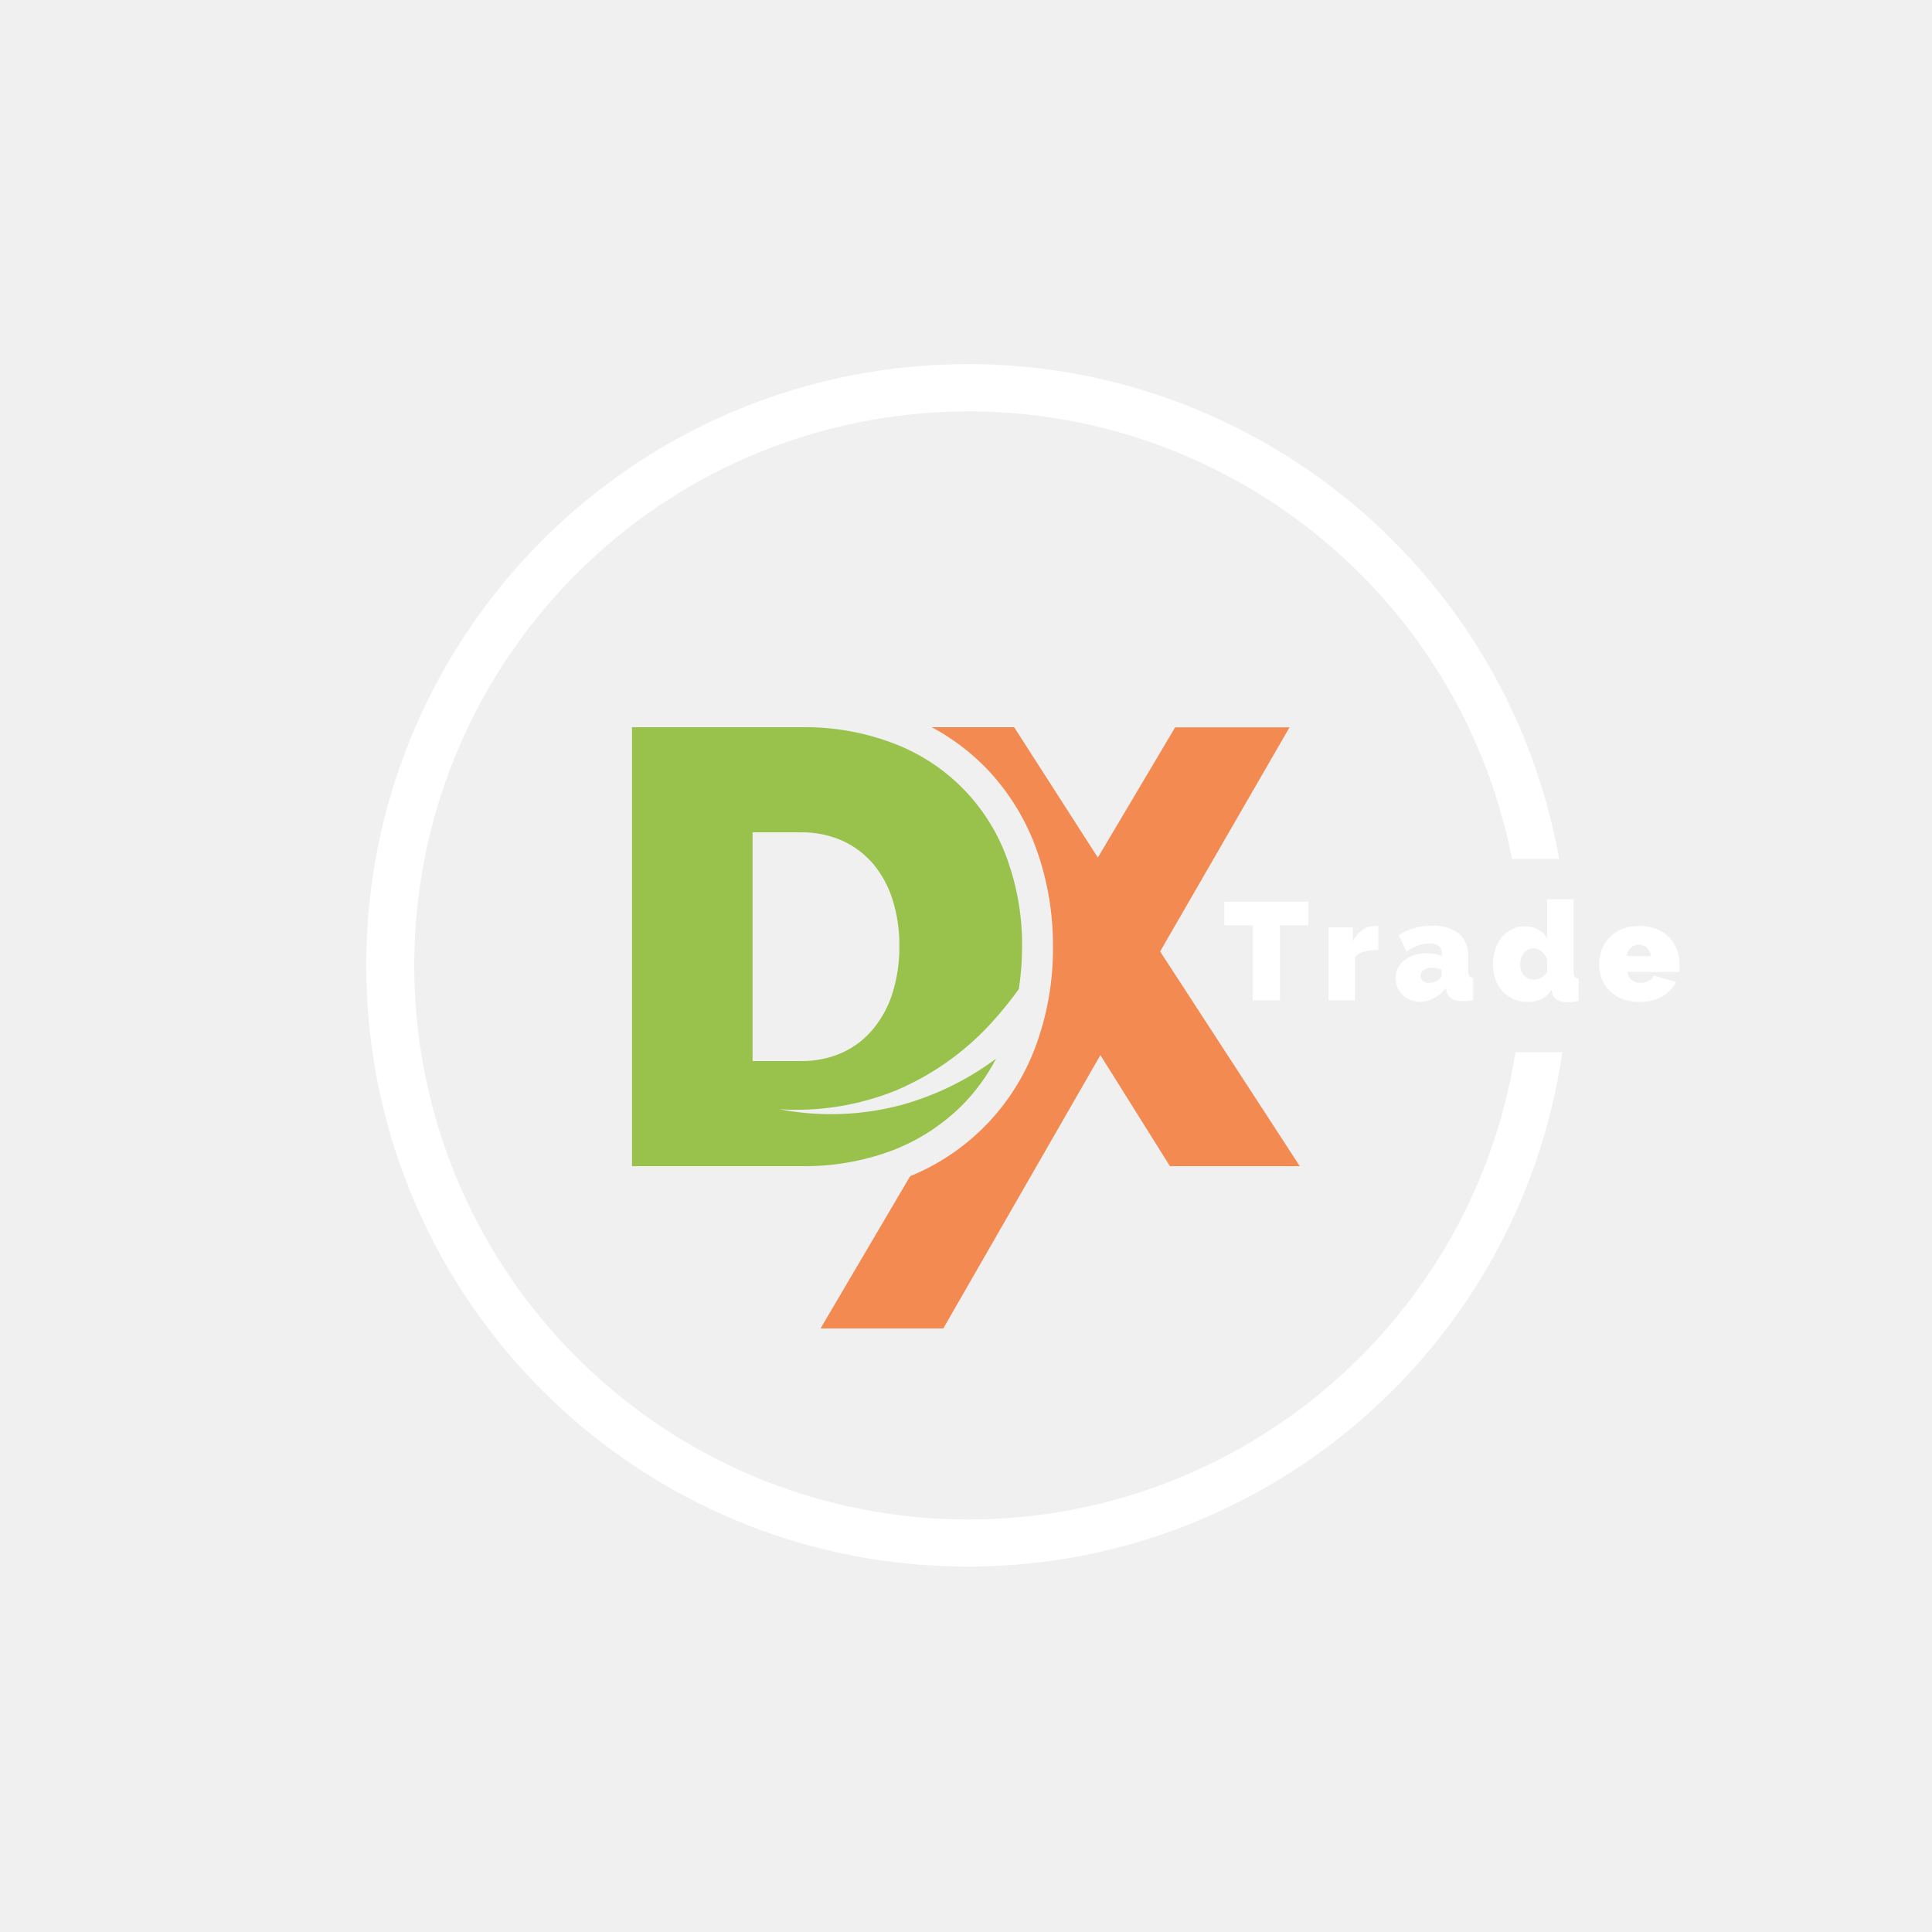
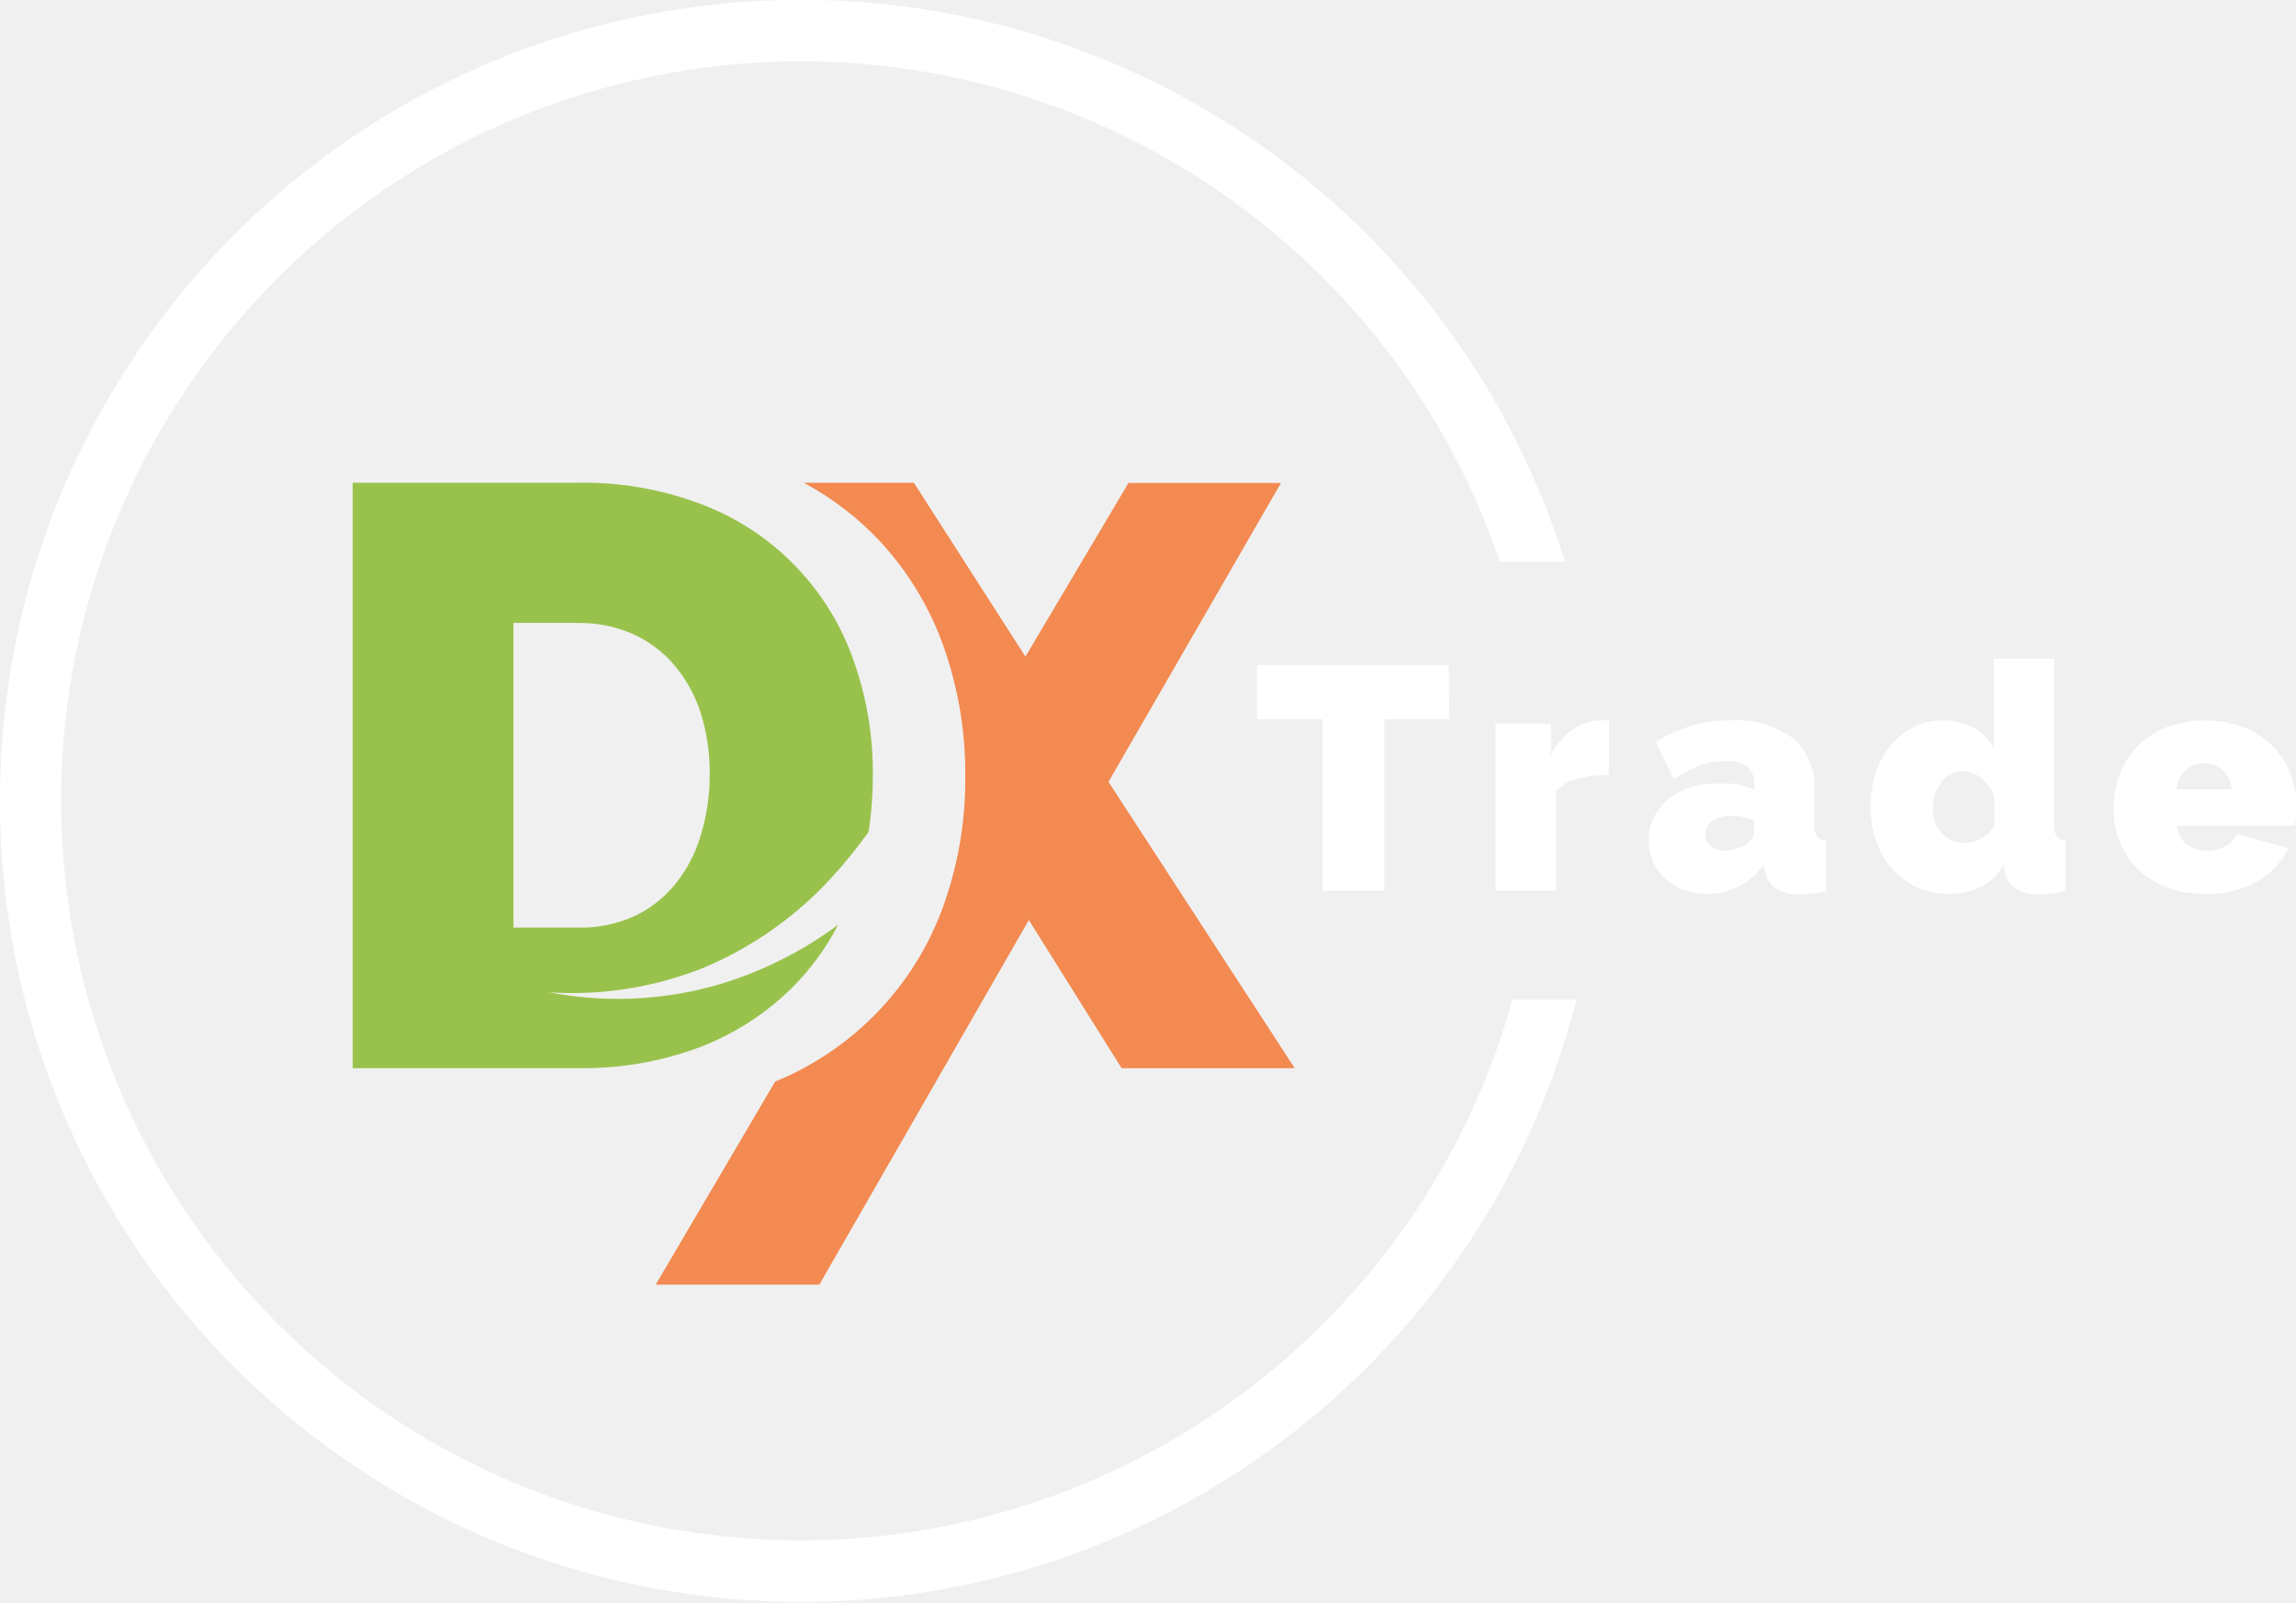
- <svg xmlns="http://www.w3.org/2000/svg" viewBox="0 0 250 250">
+ <svg xmlns="http://www.w3.org/2000/svg" viewBox="0 0 222.83 155.47">
  <defs>
    <style>.cls-1{fill:#fff;}.cls-2{fill:#99c24c;}.cls-3{fill:#f28a51;}</style>
  </defs>
  <g id="Layer_2" data-name="Layer 2">
-     <path class="cls-1" d="M169.29,119.74h-3.67v9.72h-3.51v-9.72h-3.69v-3.06h10.87Z" />
-     <path class="cls-1" d="M178.35,122.91a7.17,7.17,0,0,0-1.8.21,2.3,2.3,0,0,0-1.21.72v5.62h-3.42V120h3.13v1.8a4,4,0,0,1,1.26-1.46,2.71,2.71,0,0,1,1.61-.52,3.28,3.28,0,0,1,.43,0Z" />
-     <path class="cls-1" d="M183.89,129.64a3.72,3.72,0,0,1-1.31-.23,3.41,3.41,0,0,1-1.06-.64,3,3,0,0,1-.69-1,2.84,2.84,0,0,1-.25-1.2,2.79,2.79,0,0,1,.31-1.32,3.15,3.15,0,0,1,.84-1,3.94,3.94,0,0,1,1.29-.67,5.7,5.7,0,0,1,1.64-.23,4.43,4.43,0,0,1,1.91.36v-.29a1.25,1.25,0,0,0-.38-1,1.93,1.93,0,0,0-1.25-.32,4.08,4.08,0,0,0-1.5.26,7.2,7.2,0,0,0-1.44.76L181,121a7.67,7.67,0,0,1,4.27-1.21,5.38,5.38,0,0,1,3.49,1,3.7,3.7,0,0,1,1.22,3v1.84a1.1,1.1,0,0,0,.15.67.64.64,0,0,0,.5.23v2.88c-.28.06-.54.1-.78.13a5.73,5.73,0,0,1-.66,0,2.42,2.42,0,0,1-1.39-.33,1.54,1.54,0,0,1-.62-1l-.08-.35a4.4,4.4,0,0,1-1.46,1.24A3.84,3.84,0,0,1,183.89,129.64Zm1-2.45a2.06,2.06,0,0,0,.63-.1,2.12,2.12,0,0,0,.57-.26,1.64,1.64,0,0,0,.33-.31.62.62,0,0,0,.12-.35v-.71a5.23,5.23,0,0,0-.66-.18,4.13,4.13,0,0,0-.65-.07,1.7,1.7,0,0,0-1,.31.93.93,0,0,0-.41.77.8.8,0,0,0,.32.65A1.22,1.22,0,0,0,184.92,127.19Z" />
-     <path class="cls-1" d="M197.64,129.64a4.44,4.44,0,0,1-1.79-.36,4.18,4.18,0,0,1-1.41-1,4.59,4.59,0,0,1-.93-1.56,6.23,6.23,0,0,1,0-3.94,4.73,4.73,0,0,1,.85-1.55,4,4,0,0,1,1.31-1,3.69,3.69,0,0,1,1.67-.37,3.43,3.43,0,0,1,1.68.42,2.78,2.78,0,0,1,1.18,1.17v-5.08h3.42v9.36a1.1,1.1,0,0,0,.15.67.64.64,0,0,0,.5.23v2.88a7.55,7.55,0,0,1-1.44.18c-1.16,0-1.84-.44-2-1.31l-.07-.35a2.89,2.89,0,0,1-1.31,1.26A4,4,0,0,1,197.64,129.64Zm.94-2.88a2,2,0,0,0,1.62-1V124.1a2.41,2.41,0,0,0-.74-1,1.56,1.56,0,0,0-1.72-.23,1.67,1.67,0,0,0-.54.45,2.53,2.53,0,0,0-.36.67,2.37,2.37,0,0,0-.13.81,2,2,0,0,0,.51,1.44A1.79,1.79,0,0,0,198.58,126.76Z" />
-     <path class="cls-1" d="M212.12,129.64a5.94,5.94,0,0,1-2.22-.39,4.63,4.63,0,0,1-1.63-1.05,4.46,4.46,0,0,1-1-1.53,5.07,5.07,0,0,1-.34-1.82,5.69,5.69,0,0,1,.33-1.94,4.69,4.69,0,0,1,1-1.6,4.77,4.77,0,0,1,1.62-1.09,6.32,6.32,0,0,1,4.48,0A4.84,4.84,0,0,1,216,121.3a4.71,4.71,0,0,1,1,1.56,5.38,5.38,0,0,1,.33,1.87,4.89,4.89,0,0,1,0,.54c0,.19,0,.36-.06.5h-6.64a1.31,1.31,0,0,0,.56,1.09,1.94,1.94,0,0,0,1.09.33,2.27,2.27,0,0,0,1.06-.25,1.23,1.23,0,0,0,.65-.7l2.9.83a4.55,4.55,0,0,1-1.77,1.85A5.62,5.62,0,0,1,212.12,129.64Zm1.51-5.92a1.72,1.72,0,0,0-.51-1.08,1.6,1.6,0,0,0-2.12,0,1.71,1.71,0,0,0-.5,1.08Z" />
-     <path class="cls-1" d="M196.1,136.16a71.69,71.69,0,1,1-.45-25h6.11a77.8,77.8,0,1,0,.41,25Z" />
-     <path class="cls-2" d="M116.58,143a35.4,35.4,0,0,1-15.71.54,34.39,34.39,0,0,0,15.07-2.44,35.32,35.32,0,0,0,12.18-8.56,48,48,0,0,0,3.72-4.56,36.82,36.82,0,0,0,.42-5.57,32.69,32.69,0,0,0-1.84-11A25,25,0,0,0,116,96.34a32.05,32.05,0,0,0-12.4-2.24H81.78v56.8h21.84a32.39,32.39,0,0,0,11.76-2,26,26,0,0,0,9-5.76,24.71,24.71,0,0,0,4.51-6.15A37.14,37.14,0,0,1,116.58,143ZM97.38,107.7h6.24a12.93,12.93,0,0,1,5.36,1.08,11.43,11.43,0,0,1,4,3,13.54,13.54,0,0,1,2.52,4.64,19.67,19.67,0,0,1,.88,6,19.93,19.93,0,0,1-.84,5.92,13.72,13.72,0,0,1-2.48,4.72,11.27,11.27,0,0,1-4,3.12,12.69,12.69,0,0,1-5.44,1.12H97.38Z" />
-     <path class="cls-3" d="M150.12,123.12l16.74-29h-14.8l-10,16.85L131.23,94.1H120.57a28.7,28.7,0,0,1,7.32,5.59,29.56,29.56,0,0,1,6.29,10.39,36.78,36.78,0,0,1,2.07,12.34,36.27,36.27,0,0,1-2.31,13.17,29,29,0,0,1-16.17,16.61l-11.59,19.7h15.88l20.33-35.37,9,14.37h16.8Z" />
+     <g id="Layer_2-2" data-name="Layer 2">
+       <path class="cls-1" d="M140.64,69.78h-6.29V86.42h-6V69.78H122V64.54h18.61Z" />
+       <path class="cls-1" d="M156.14,75.2a12.21,12.21,0,0,0-3.08.37A3.87,3.87,0,0,0,151,76.8v9.62h-5.85V70.21h5.36v3.08a6.85,6.85,0,0,1,2.14-2.51,4.78,4.78,0,0,1,2.76-.88,5.28,5.28,0,0,1,.74,0Z" />
+       <path class="cls-1" d="M165.63,86.73a6.41,6.41,0,0,1-2.25-.4,5.61,5.61,0,0,1-1.8-1.1A5,5,0,0,1,160,81.52a4.85,4.85,0,0,1,.53-2.25,5.53,5.53,0,0,1,1.44-1.76,6.8,6.8,0,0,1,2.21-1.14A9.61,9.61,0,0,1,167,76a7.58,7.58,0,0,1,3.26.62V76.1a2.1,2.1,0,0,0-.66-1.7,3.31,3.31,0,0,0-2.14-.55,7.06,7.06,0,0,0-2.56.44,12.9,12.9,0,0,0-2.46,1.31L160.7,72A13.18,13.18,0,0,1,168,69.9a9.16,9.16,0,0,1,6,1.73,6.3,6.3,0,0,1,2.1,5.17V80a1.92,1.92,0,0,0,.25,1.15,1.15,1.15,0,0,0,.86.39v4.93c-.47.1-.92.18-1.34.23a9.8,9.8,0,0,1-1.13.08,4.14,4.14,0,0,1-2.38-.57,2.67,2.67,0,0,1-1.07-1.68l-.12-.59a7.33,7.33,0,0,1-2.5,2.11A6.44,6.44,0,0,1,165.63,86.73Zm1.76-4.19a3.79,3.79,0,0,0,1.08-.17,4.22,4.22,0,0,0,1-.45,2.41,2.41,0,0,0,.56-.54,1,1,0,0,0,.21-.6v-1.2a7.28,7.28,0,0,0-1.14-.31,5.85,5.85,0,0,0-1.11-.12,2.91,2.91,0,0,0-1.78.52,1.57,1.57,0,0,0-.71,1.33,1.33,1.33,0,0,0,.54,1.1A2.1,2.1,0,0,0,167.39,82.54Z" />
+       <path class="cls-1" d="M189.18,86.73a7.59,7.59,0,0,1-3.07-.62,7.1,7.1,0,0,1-2.42-1.74,8,8,0,0,1-1.58-2.68,9.61,9.61,0,0,1-.57-3.41,10.28,10.28,0,0,1,.52-3.33,8.43,8.43,0,0,1,1.46-2.66,6.71,6.71,0,0,1,2.24-1.76,6.42,6.42,0,0,1,2.86-.63,6,6,0,0,1,2.88.71,4.87,4.87,0,0,1,2,2V63.92h5.86V80a1.92,1.92,0,0,0,.25,1.15,1.15,1.15,0,0,0,.86.39v4.93a13.4,13.4,0,0,1-2.47.31q-3,0-3.45-2.25l-.12-.59a5.09,5.09,0,0,1-2.25,2.16A7,7,0,0,1,189.18,86.73Zm1.6-4.93a3.36,3.36,0,0,0,2.77-1.67V77.24a4.18,4.18,0,0,0-1.26-1.75,2.78,2.78,0,0,0-1.76-.66,2.48,2.48,0,0,0-1.18.28,2.74,2.74,0,0,0-.93.77,4.14,4.14,0,0,0-.61,1.14,3.94,3.94,0,0,0-.24,1.39,3.44,3.44,0,0,0,.88,2.46A3.06,3.06,0,0,0,190.78,81.8Z" />
+       <path class="cls-1" d="M214,86.73a10,10,0,0,1-3.79-.67,8,8,0,0,1-2.79-1.8,7.72,7.72,0,0,1-1.71-2.62,8.34,8.34,0,0,1-.58-3.11,9.71,9.71,0,0,1,.57-3.33,7.65,7.65,0,0,1,1.69-2.74,8.35,8.35,0,0,1,2.78-1.87,10.95,10.95,0,0,1,7.65,0,8.4,8.4,0,0,1,2.79,1.85,7.7,7.7,0,0,1,1.7,2.68,9.05,9.05,0,0,1,.57,3.19c0,.31,0,.63-.05.94a8.47,8.47,0,0,1-.11.85H211.3a2.28,2.28,0,0,0,1,1.87,3.33,3.33,0,0,0,1.88.57,3.89,3.89,0,0,0,1.8-.44,2.13,2.13,0,0,0,1.13-1.2l5,1.42a7.83,7.83,0,0,1-3,3.17A9.51,9.51,0,0,1,214,86.73Zm2.59-10.14a3,3,0,0,0-.86-1.85,2.78,2.78,0,0,0-3.64,0,3,3,0,0,0-.86,1.85Z" />
+       <path class="cls-1" d="M153,97a77.72,77.72,0,1,1-1.11-42.49h-6.31A71.75,71.75,0,1,0,146.79,97Z" />
+       <path class="cls-2" d="M69,95.74a35.25,35.25,0,0,1-15.71.54A34.26,34.26,0,0,0,68.4,93.85a35.45,35.45,0,0,0,12.18-8.56,48.91,48.91,0,0,0,3.71-4.56,35.66,35.66,0,0,0,.42-5.57,32.44,32.44,0,0,0-1.84-11,25,25,0,0,0-14.4-15.08,32,32,0,0,0-12.4-2.24H34.23v56.8H56.07a32.39,32.39,0,0,0,11.76-2,26,26,0,0,0,9-5.76,24.65,24.65,0,0,0,4.51-6.15A37.07,37.07,0,0,1,69,95.74ZM49.83,60.44h6.24a12.93,12.93,0,0,1,5.36,1.08,11.34,11.34,0,0,1,4,3A13.54,13.54,0,0,1,68,69.16a19.28,19.28,0,0,1,.88,6A20,20,0,0,1,68,81.08a13.64,13.64,0,0,1-2.48,4.72,11.41,11.41,0,0,1-4,3.12A12.66,12.66,0,0,1,56.07,90H49.83Z" />
+       <path class="cls-3" d="M107.58,75.86l16.74-29h-14.8l-10,16.85L88.69,46.84H78a28.7,28.7,0,0,1,7.32,5.59,29.56,29.56,0,0,1,6.29,10.39,36.78,36.78,0,0,1,2.07,12.34A36.27,36.27,0,0,1,91.4,88.33a29,29,0,0,1-16.17,16.61l-11.59,19.7H79.52L99.85,89.27l9,14.37h16.8Z" />
+     </g>
  </g>
</svg>
